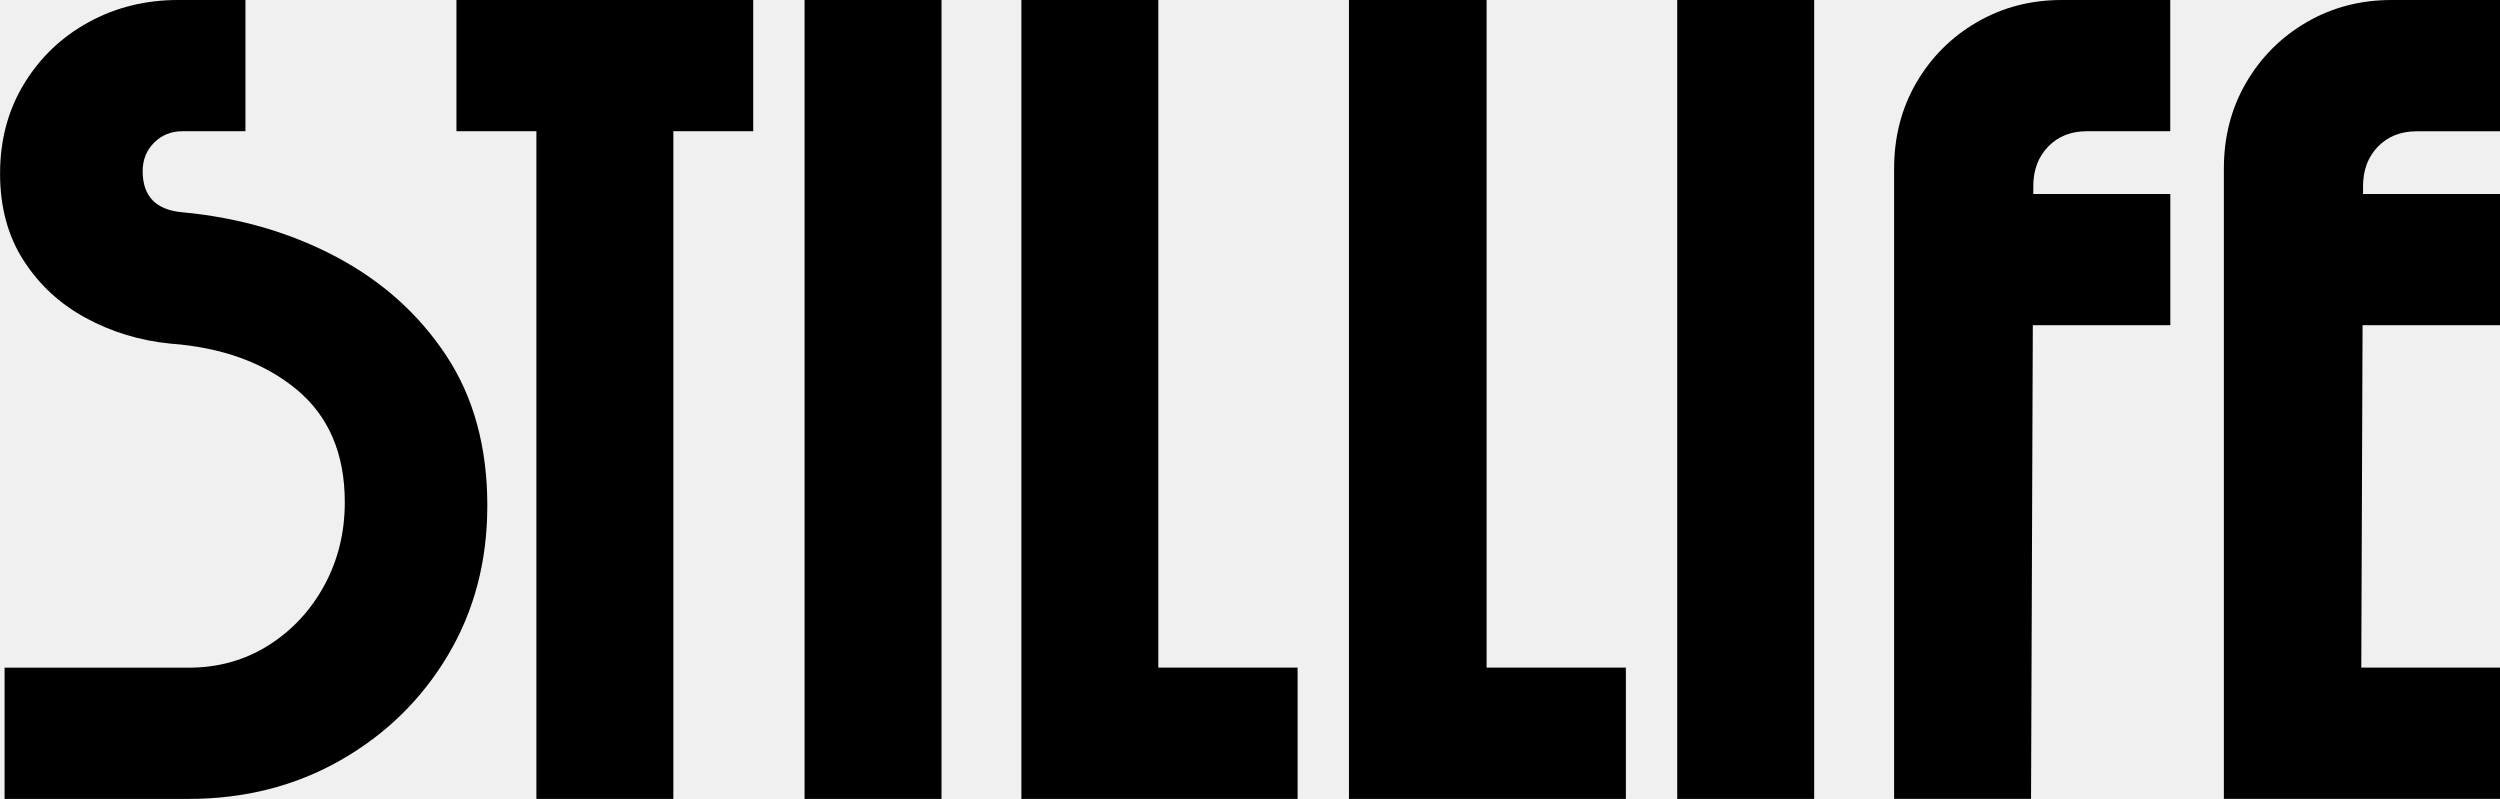
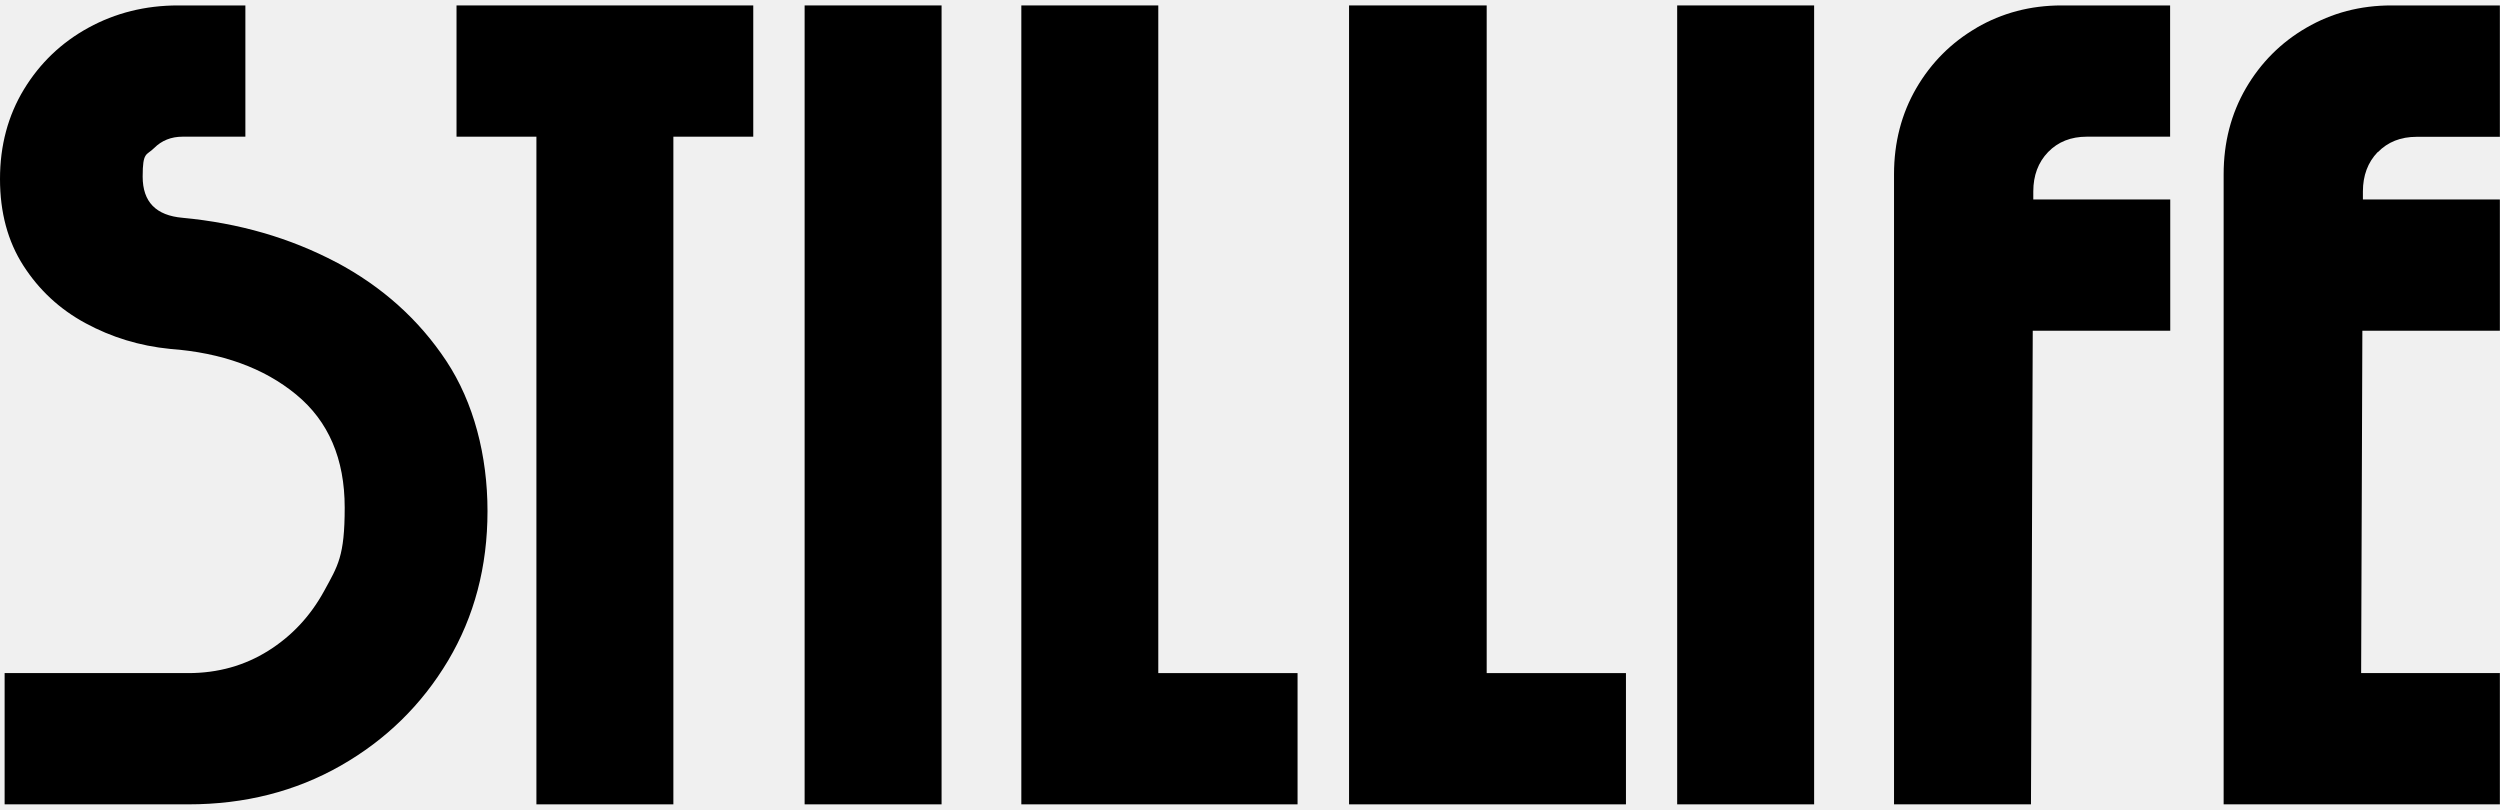
- <svg xmlns="http://www.w3.org/2000/svg" width="1840" height="588" viewBox="0 0 1840 588" fill="none">
-   <g clip-path="url(#clip0_4303_941)">
-     <path d="M247.374 189C213.483 171.067 175.85 160.151 134.421 156.252C114.825 154.589 105 144.505 105 126C105 117.579 107.807 110.614 113.421 105C118.983 99.386 126 96.579 134.421 96.579H180.632V0H131.094C107.028 0 85.04 5.458 65.131 16.374C45.275 27.29 29.421 42.416 17.673 61.752C5.926 81.089 0.052 103.077 0.052 127.715C0.052 152.354 5.77 173.614 17.258 191.547C28.745 209.48 43.975 223.619 63.052 233.963C82.077 244.307 102.817 250.649 125.221 252.884C163.27 255.691 194.251 266.866 218.058 286.463C241.865 306.059 253.768 333.765 253.768 369.631C253.768 392.035 248.726 412.463 238.642 430.968C228.558 449.421 214.835 464.131 197.473 475.047C180.112 485.963 160.515 491.421 138.684 491.421H3.379V588H138.632C180.06 588 217.434 578.488 250.753 559.463C284.073 540.438 310.375 514.656 329.711 482.168C349.048 449.681 358.664 413.035 358.664 372.126C358.664 329.035 348.58 292.181 328.412 261.668C308.243 231.156 281.214 206.933 247.374 189Z" fill="black" />
-     <path d="M394.791 0H335.949V96.579H394.791V588H495.581V96.579H554.37V0H495.581H394.791Z" fill="black" />
-     <path d="M692.95 0H592.16V588H692.95V0Z" fill="black" />
-     <path d="M852.529 0H751.74V588H955.035V491.369H852.529V0Z" fill="black" />
-     <path d="M1196.07 491.369H1094.13V0H1093.61H992.824V588H993.344H1196.64V491.369H1196.07Z" fill="black" />
-     <path d="M1335.22 0H1234.43V588H1335.22V0Z" fill="black" />
-     <path d="M1454.93 16.374C1436.16 27.29 1421.35 42.156 1410.43 60.869C1399.52 79.634 1394.06 100.79 1394.06 124.285V587.948H1494.85L1496.15 239.369H1597.36V142.79H1496.51V136.916C1496.51 125.168 1500.15 115.5 1507.43 107.911C1514.71 100.374 1524.22 96.579 1535.97 96.579H1597.3V0H1517.51C1494.54 0 1473.69 5.458 1454.93 16.374Z" fill="black" />
-     <path d="M1750.13 107.963C1757.4 100.426 1766.92 96.631 1778.66 96.631H1840V0H1760.21C1737.23 0 1716.39 5.458 1697.63 16.374C1678.86 27.29 1664.05 42.156 1653.13 60.869C1642.21 79.634 1636.76 100.79 1636.76 124.285V587.948H1840.05V491.369H1737.91L1738.85 239.369H1840.05V142.79H1739.21V136.916C1739.21 125.168 1742.85 115.5 1750.13 107.911V107.963Z" fill="black" />
-   </g>
-   <defs>
-     <clipPath id="clip0_4303_941">
-       <rect width="1840" height="588" fill="white" />
-     </clipPath>
-   </defs>
+ <svg xmlns="http://www.w3.org/2000/svg" viewBox="0 -4 1840 596">
+   <path d="M247.4,189c-33.9-17.9-71.5-28.8-113-32.7-19.6-1.7-29.4-11.7-29.4-30.3s2.8-15.4,8.4-21c5.6-5.6,12.6-8.4,21-8.4h46.2V0h-49.5c-24.1,0-46.1,5.5-66,16.4-19.9,10.9-35.7,26-47.5,45.4C5.9,81.1,0,103.1,0,127.7s5.7,45.9,17.2,63.8c11.5,17.9,26.7,32.1,45.8,42.4,19,10.3,39.8,16.7,62.2,18.9,38,2.8,69,14,92.8,33.6,23.8,19.6,35.7,47.3,35.7,83.2s-5,42.8-15.1,61.3c-10.1,18.5-23.8,33.2-41.2,44.1-17.4,10.9-37,16.4-58.8,16.4H3.4v96.6h135.3c41.4,0,78.8-9.5,112.1-28.5,33.3-19,59.6-44.8,79-77.3,19.3-32.5,29-69.1,29-110s-10.1-79.9-30.3-110.5c-20.2-30.5-47.2-54.7-81-72.7Z" />
+   <path d="M394.8,0h-58.8v96.6h58.8v491.4h100.8V96.6h58.8V0h-159.6Z" />
+   <path d="M693,0h-100.8v588h100.8V0Z" />
+   <path d="M852.5,0h-100.8v588h203.3v-96.6h-102.5V0Z" />
+   <path d="M1196.1,491.4h-101.9V0h-101.3v588h203.8v-96.6h-.6Z" />
+   <path d="M1335.2,0h-100.8v588h100.8V0Z" />
+   <path d="M1454.9,16.4c-18.8,10.9-33.6,25.8-44.5,44.5-10.9,18.8-16.4,39.9-16.4,63.4v463.7h100.8l1.3-348.6h101.2v-96.6h-100.8v-5.9c0-11.7,3.6-21.4,10.9-29,7.3-7.5,16.8-11.3,28.5-11.3h61.3V0h-79.8c-23,0-43.8,5.5-62.6,16.4Z" />
+   <path d="M1750.1,108c7.3-7.5,16.8-11.3,28.5-11.3h61.3V0h-79.8c-23,0-43.8,5.5-62.6,16.4-18.8,10.9-33.6,25.8-44.5,44.5-10.9,18.8-16.4,39.9-16.4,63.4v463.7h203.3v-96.6h-102.1l.9-252h101.2v-96.6h-100.8v-5.9c0-11.7,3.6-21.4,10.9-29h0Z" />
</svg>
